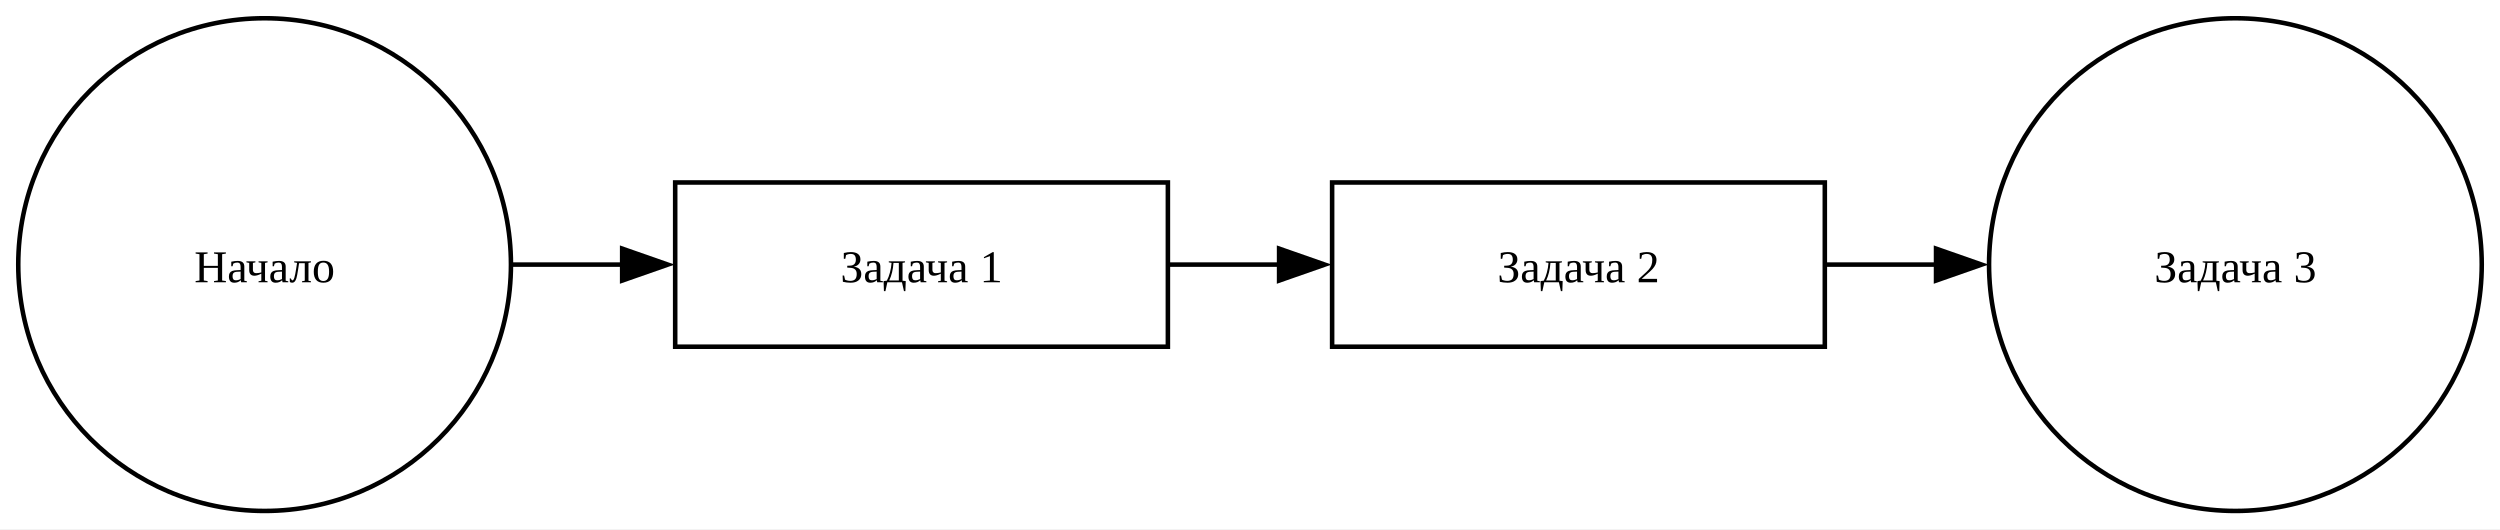
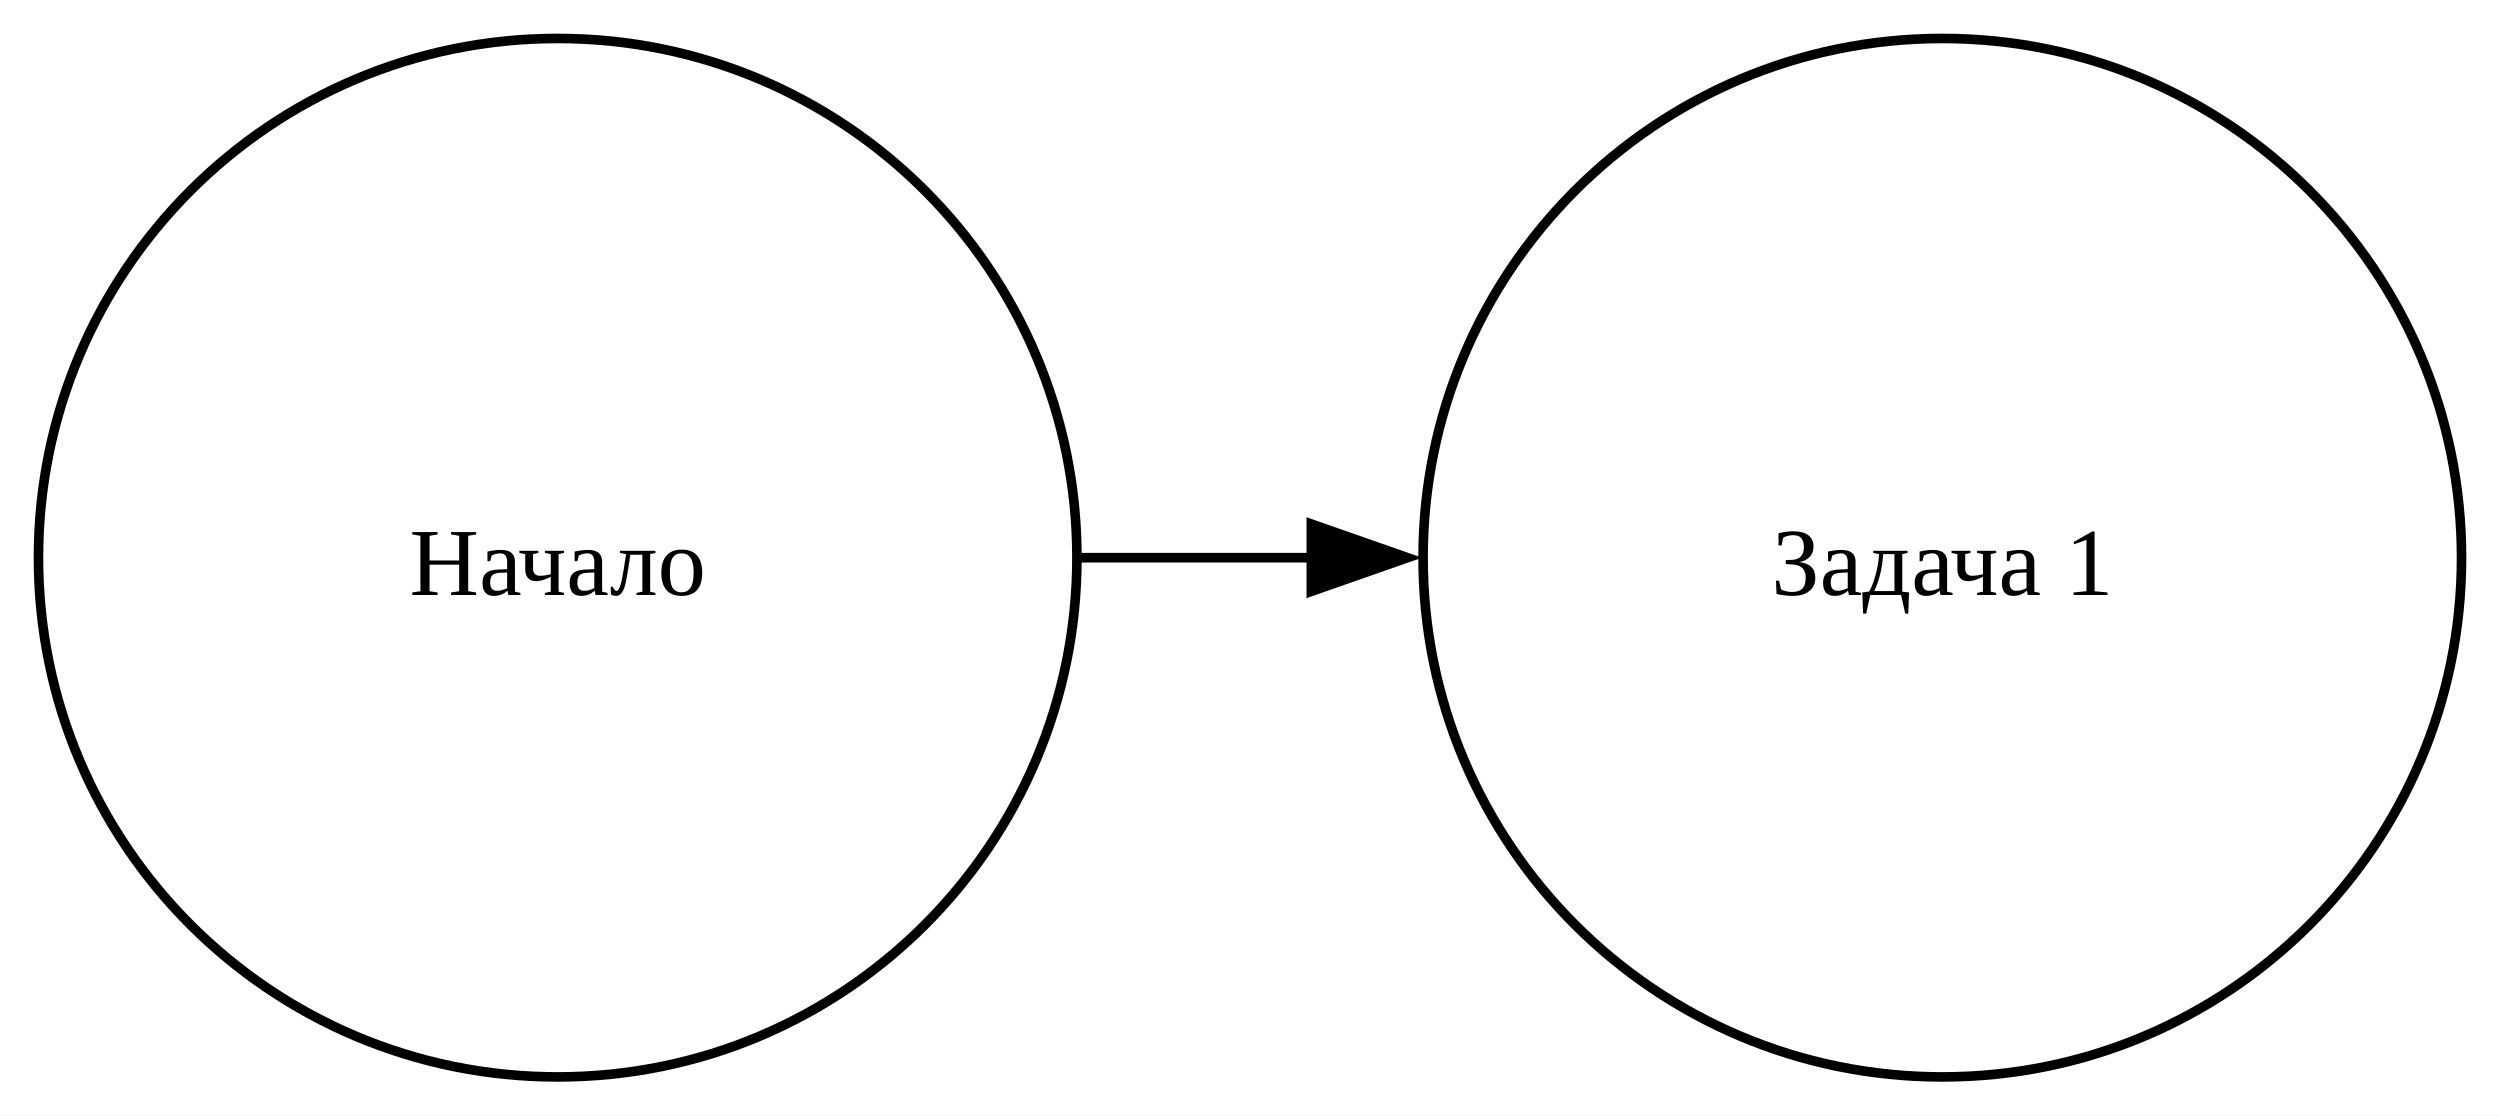
- <svg xmlns="http://www.w3.org/2000/svg" width="548pt" height="116pt" viewBox="0.00 0.00 548.00 116.00">
+ <svg xmlns="http://www.w3.org/2000/svg" width="260pt" height="116pt" viewBox="0.00 0.00 260.00 116.00">
  <g id="graph0" class="graph" transform="scale(1 1) rotate(0) translate(4 112)">
-     <polygon fill="white" stroke="none" points="-4,4 -4,-112 544,-112 544,4 -4,4" />
+     <polygon fill="white" stroke="none" points="-4,4 -4,-112 256,-112 256,4 -4,4" />
    <g id="node1" class="node">
      <ellipse fill="none" stroke="black" cx="54" cy="-54" rx="54" ry="54" />
      <text text-anchor="middle" x="54" y="-50.12" font-family="Times New Roman,serif" font-size="10.00">Начало</text>
    </g>
    <g id="node2" class="node">
-       <polygon fill="none" stroke="black" points="252,-72 144,-72 144,-36 252,-36 252,-72" />
+       <ellipse fill="none" stroke="black" cx="198" cy="-54" rx="54" ry="54" />
      <text text-anchor="middle" x="198" y="-50.12" font-family="Times New Roman,serif" font-size="10.00">Задача 1</text>
    </g>
    <g id="edge1" class="edge">
      <path fill="none" stroke="black" d="M108.28,-54C116.2,-54 124.43,-54 132.54,-54" />
      <polygon fill="black" stroke="black" points="132.38,-57.5 142.38,-54 132.38,-50.5 132.38,-57.5" />
    </g>
-     <g id="node3" class="node">
-       <polygon fill="none" stroke="black" points="396,-72 288,-72 288,-36 396,-36 396,-72" />
-       <text text-anchor="middle" x="342" y="-50.12" font-family="Times New Roman,serif" font-size="10.00">Задача 2</text>
-     </g>
-     <g id="edge2" class="edge">
-       <path fill="none" stroke="black" d="M252.28,-54C260.2,-54 268.43,-54 276.54,-54" />
-       <polygon fill="black" stroke="black" points="276.38,-57.5 286.38,-54 276.38,-50.5 276.38,-57.5" />
-     </g>
-     <g id="node4" class="node">
-       <ellipse fill="none" stroke="black" cx="486" cy="-54" rx="54" ry="54" />
-       <text text-anchor="middle" x="486" y="-50.12" font-family="Times New Roman,serif" font-size="10.00">Задача 3</text>
-     </g>
-     <g id="edge3" class="edge">
-       <path fill="none" stroke="black" d="M396.28,-54C404.2,-54 412.43,-54 420.54,-54" />
-       <polygon fill="black" stroke="black" points="420.38,-57.5 430.38,-54 420.38,-50.5 420.38,-57.5" />
-     </g>
  </g>
</svg>
